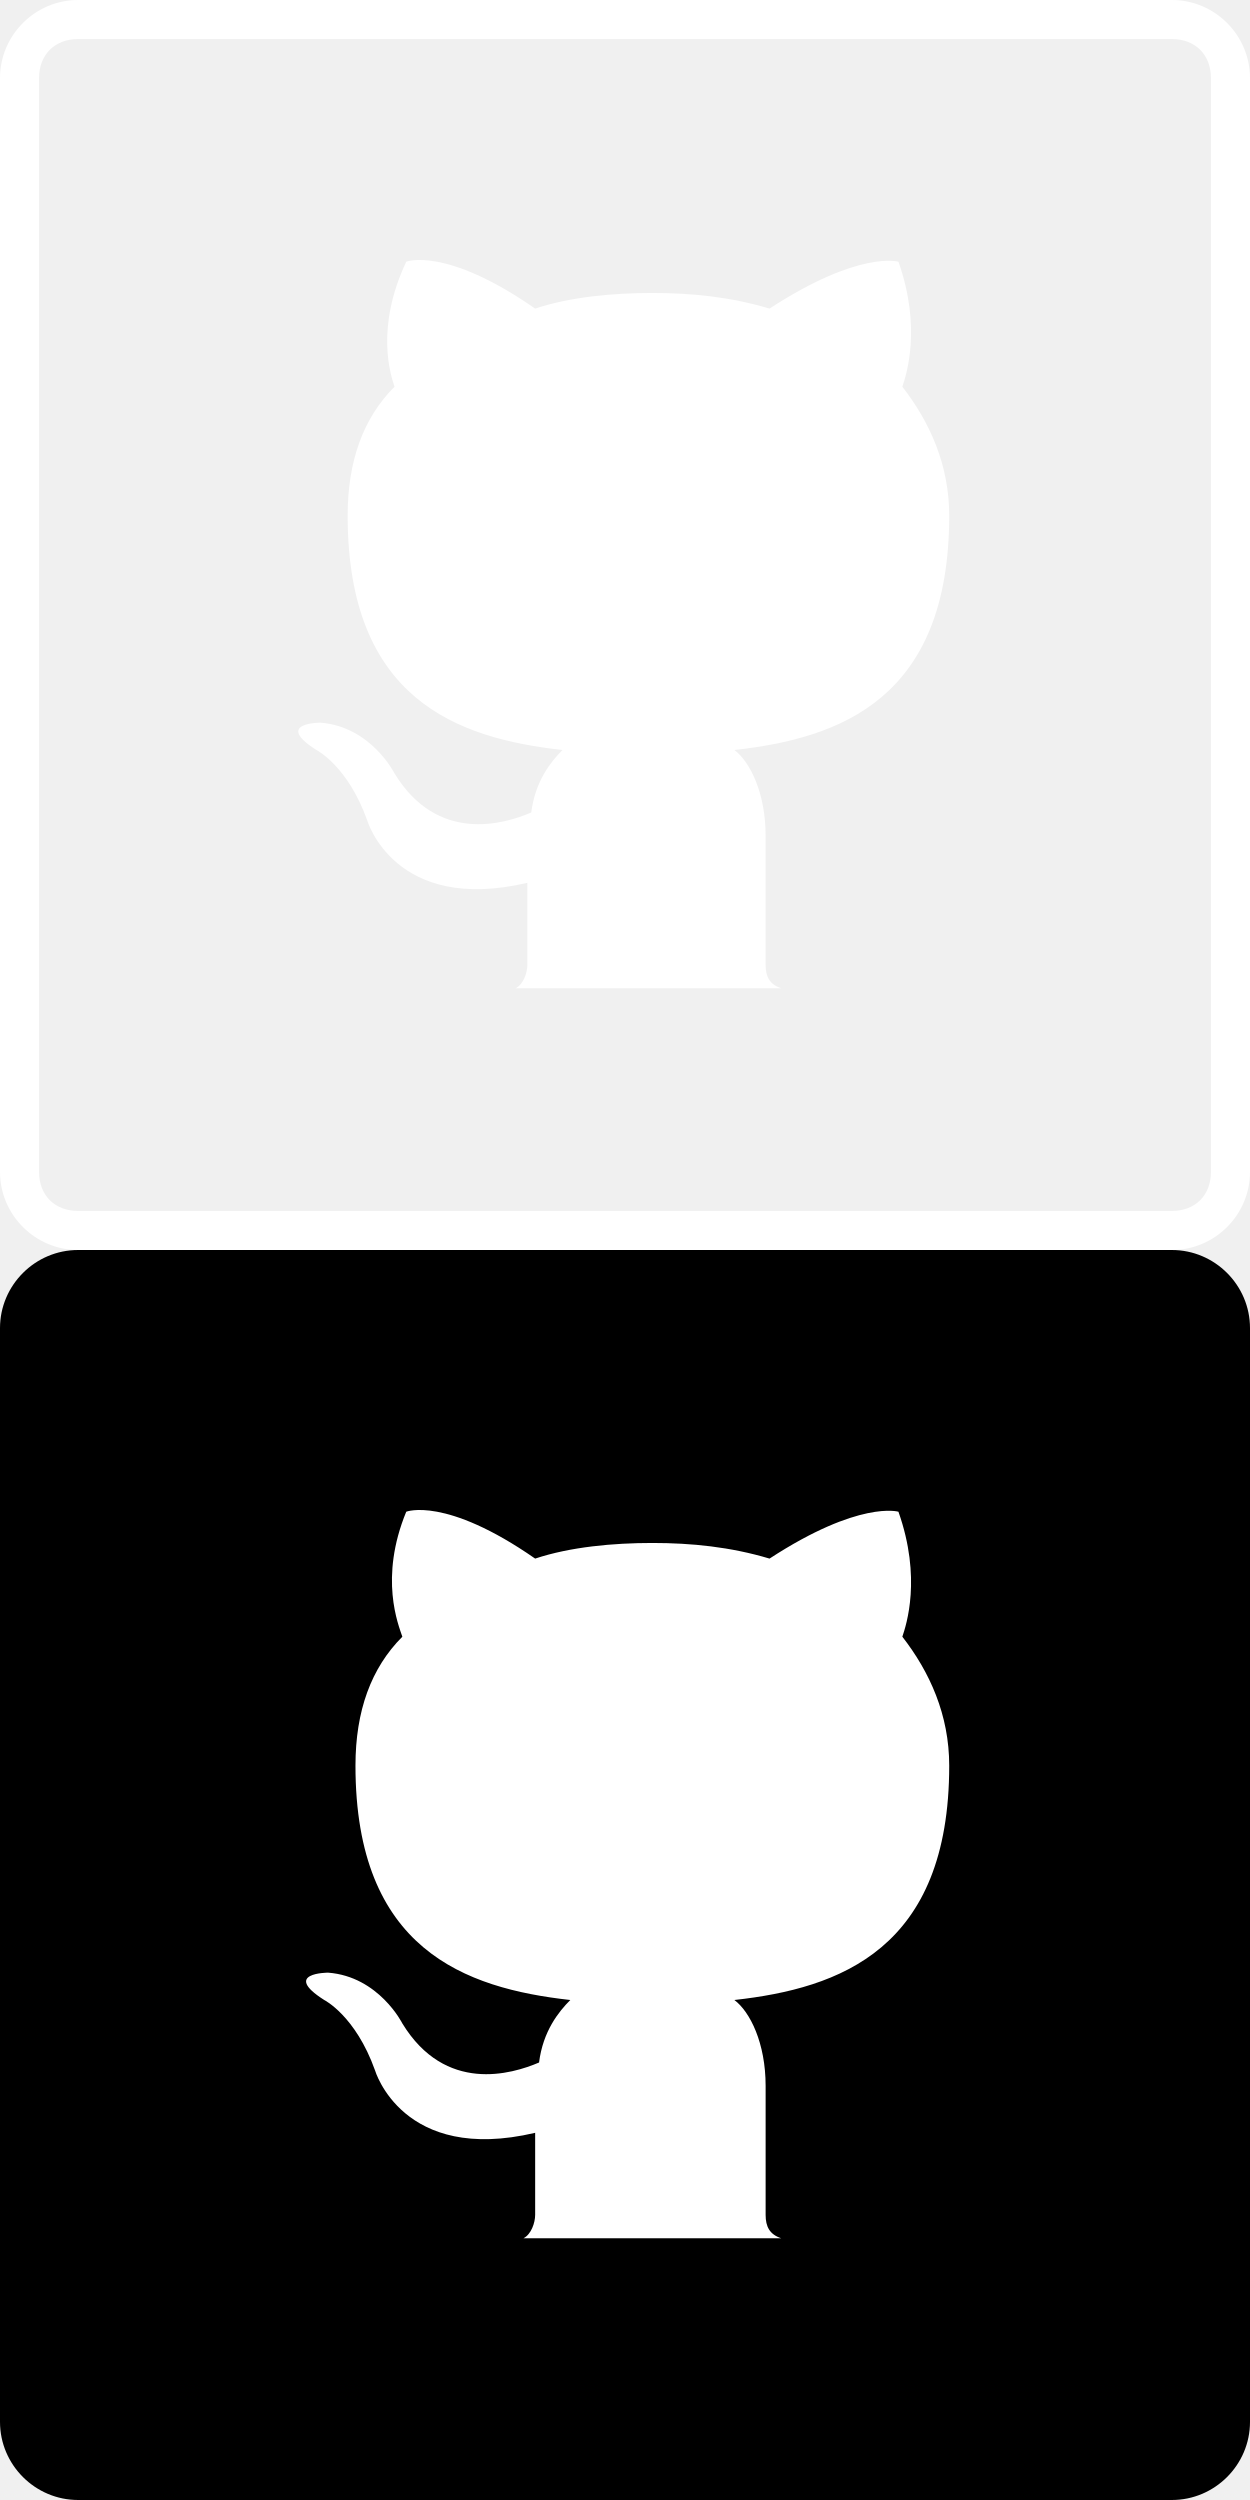
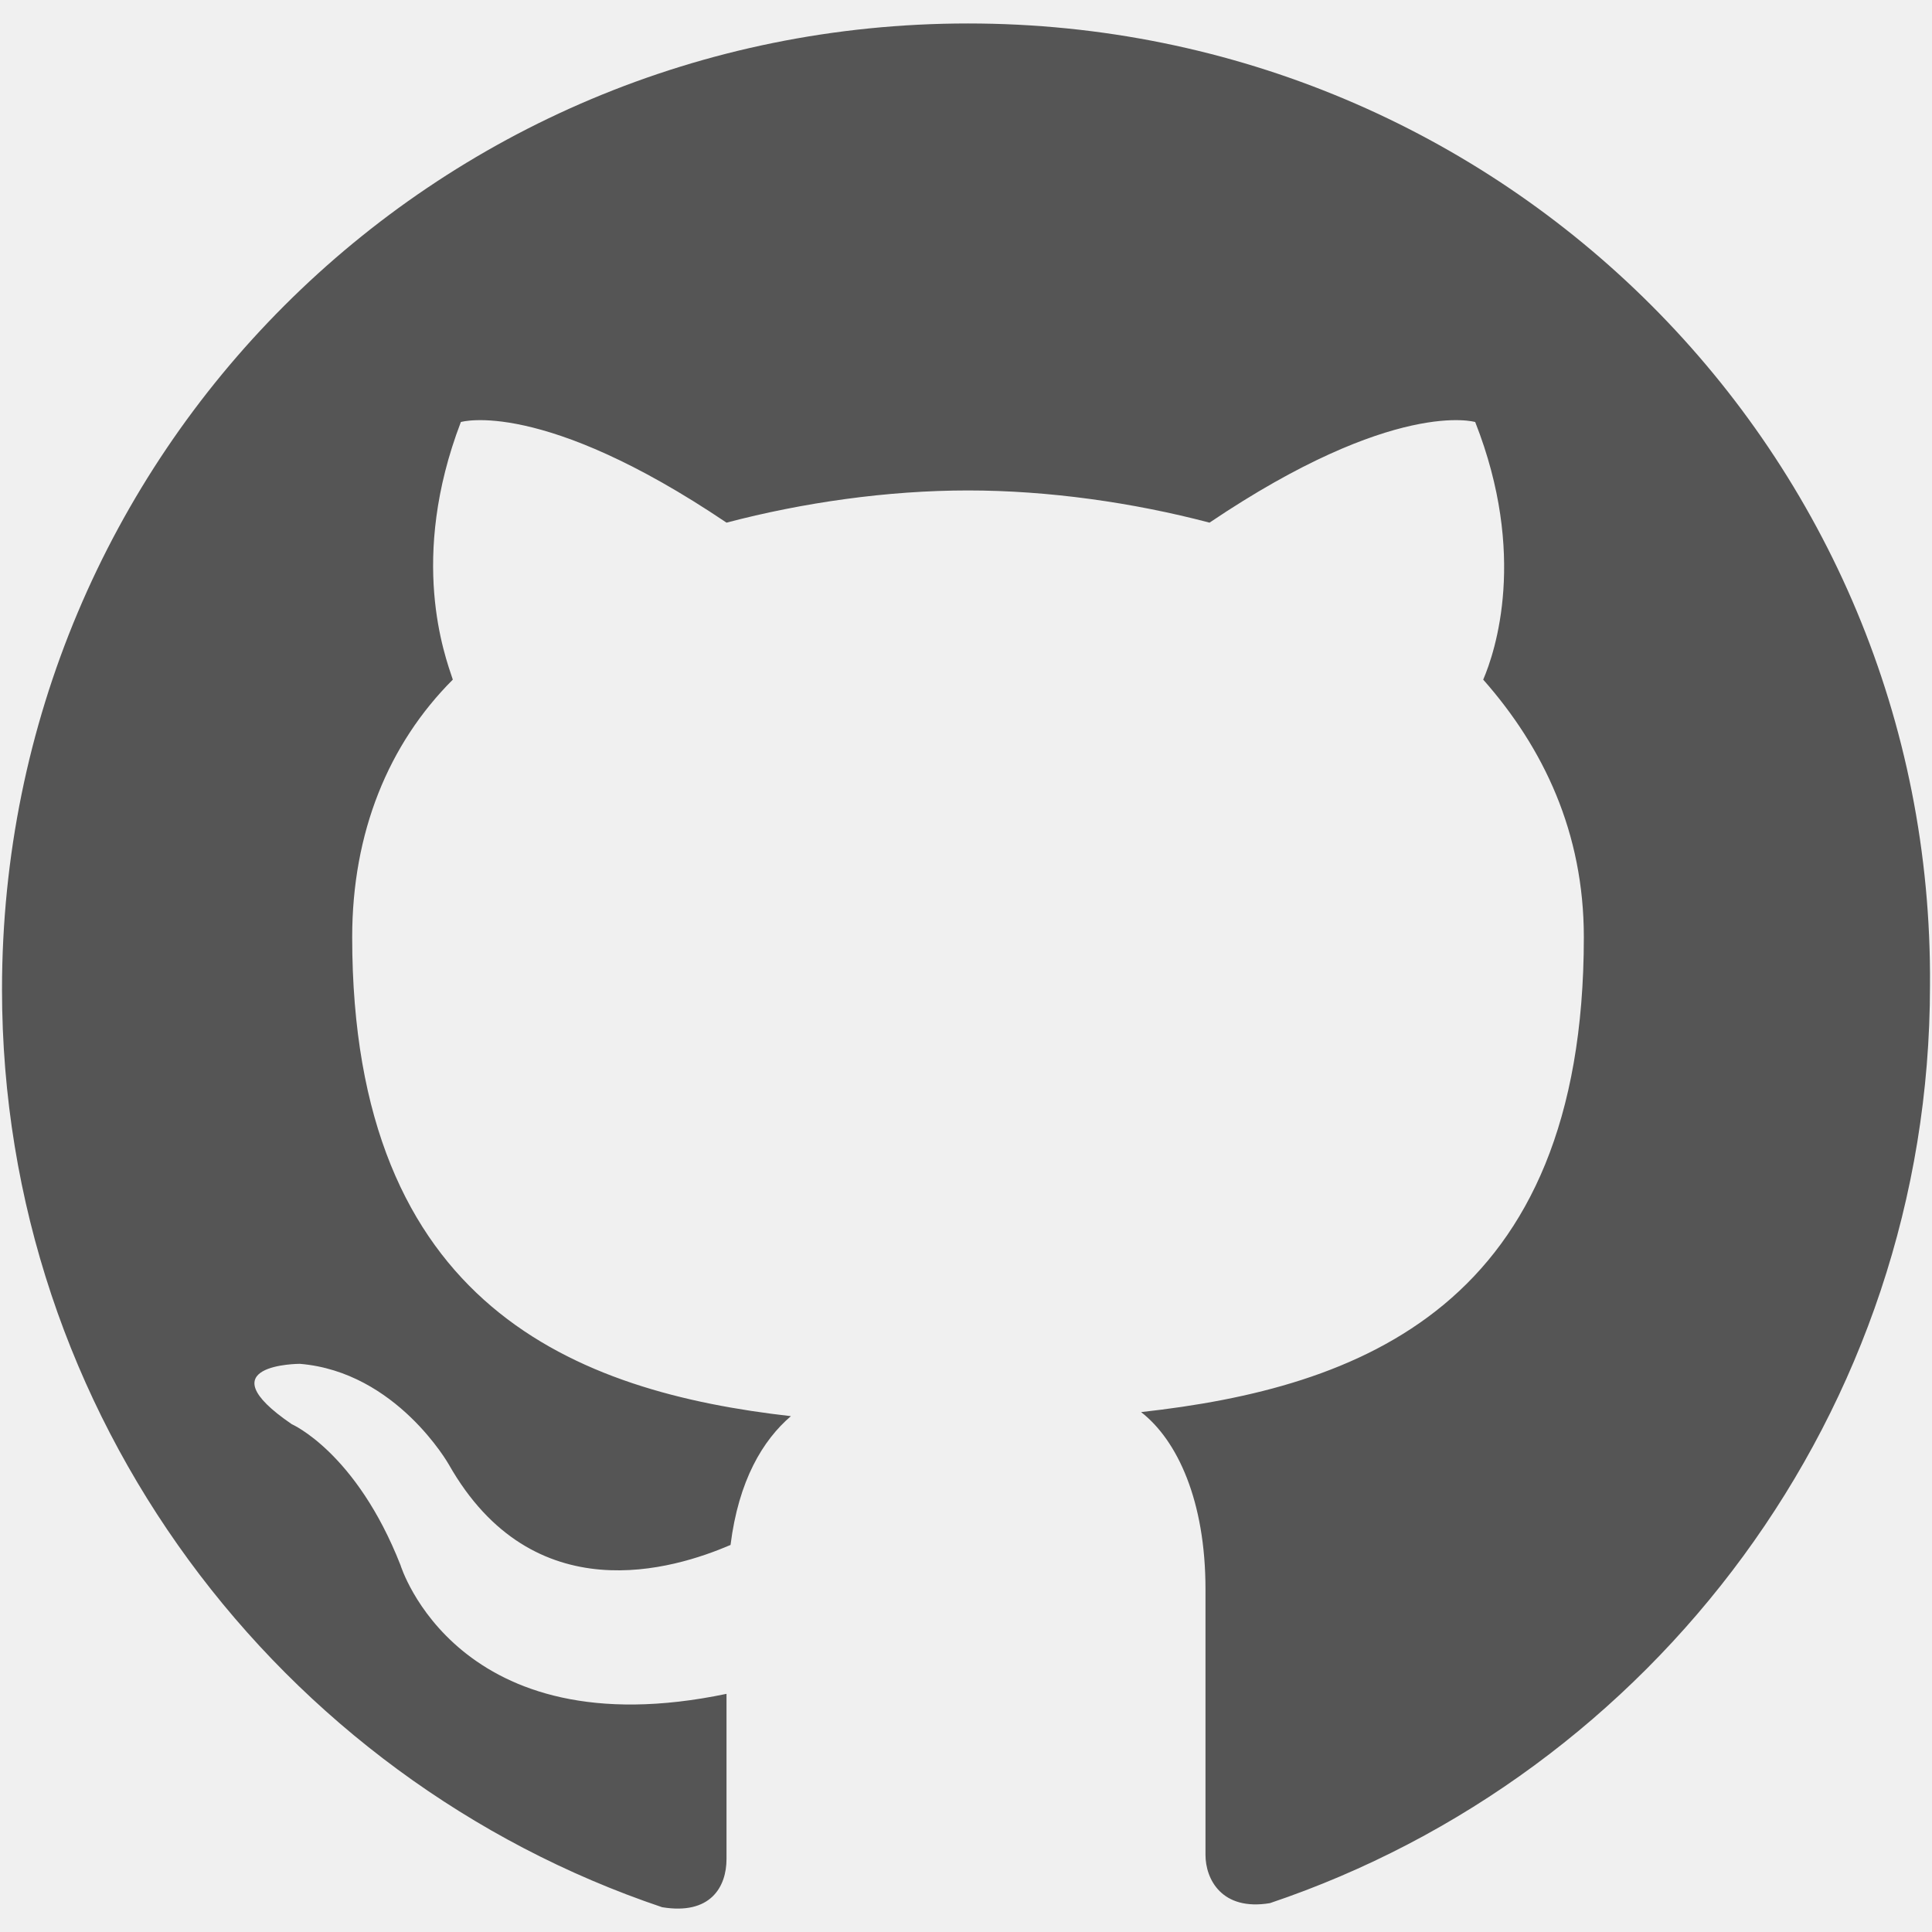
- <svg xmlns="http://www.w3.org/2000/svg" version="1.1" id="Layer_1" x="0px" y="0px" viewBox="0 0 32 64" style="enable-background:new 0 0 32 64;" xml:space="preserve">
-   <style type="text/css">
- 	.st0{fill:#FFFFFF;}
- 	.st1{fill:#2EA9E0;}
- 	.st2{fill:#3C5C9B;}
- 	.st3{fill:#0173B2;}
- 	.st4{fill:#E7412F;}
- 	.st5{fill-rule:evenodd;clip-rule:evenodd;fill:#FFFFFF;}
- </style>
-   <g>
-     <g>
-       <path class="st0" d="M30,1c0.6,0,1,0.4,1,1v28c0,0.6-0.4,1-1,1H2c-0.6,0-1-0.4-1-1V2c0-0.6,0.4-1,1-1H30 M30,0H2C0.9,0,0,0.9,0,2    v28c0,1.1,0.9,2,2,2h28c1.1,0,2-0.9,2-2V2C32,0.9,31.1,0,30,0L30,0z" />
-     </g>
-     <path class="st5" d="M13.1,25.3H20h0.2c-0.1,0-0.2,0-0.2,0c-0.3-0.1-0.4-0.3-0.4-0.6c0-0.4,0-1.7,0-3.3c0-1.1-0.4-1.9-0.8-2.2   c2.7-0.3,5.5-1.3,5.5-6c0-1.3-0.5-2.4-1.2-3.3c0.1-0.3,0.5-1.5-0.1-3.2c0,0-1-0.3-3.3,1.2c-1-0.3-2-0.4-3-0.4c-1,0-2.1,0.1-3,0.4   c-2.3-1.6-3.3-1.2-3.3-1.2C9.6,8.4,10,9.6,10.1,9.9c-0.8,0.8-1.2,1.9-1.2,3.3c0,4.7,2.8,5.7,5.5,6c-0.3,0.3-0.7,0.8-0.8,1.6   c-0.7,0.3-2.4,0.8-3.5-1c0,0-0.6-1.2-1.9-1.3c0,0-1.2,0-0.1,0.7c0,0,0.8,0.4,1.3,1.8c0,0,0.7,2.4,4.1,1.6c0,1,0,1.8,0,2.1   c0,0.2-0.1,0.5-0.3,0.6L13.1,25.3z" />
-   </g>
-   <g>
-     <g>
-       <path d="M30,64H2c-1.1,0-2-0.9-2-2V34c0-1.1,0.9-2,2-2h28c1.1,0,2,0.9,2,2v28C32,63.1,31.1,64,30,64z" />
-     </g>
-     <path class="st5" d="M13.1,57.3H20h0.2c-0.1,0-0.2,0-0.2,0c-0.3-0.1-0.4-0.3-0.4-0.6c0-0.4,0-1.7,0-3.3c0-1.1-0.4-1.9-0.8-2.2   c2.7-0.3,5.5-1.3,5.5-6c0-1.3-0.5-2.4-1.2-3.3c0.1-0.3,0.5-1.5-0.1-3.2c0,0-1-0.3-3.3,1.2c-1-0.3-2-0.4-3-0.4c-1,0-2.1,0.1-3,0.4   c-2.3-1.6-3.3-1.2-3.3-1.2c-0.7,1.7-0.2,2.9-0.1,3.2c-0.8,0.8-1.2,1.9-1.2,3.3c0,4.7,2.8,5.7,5.5,6c-0.3,0.3-0.7,0.8-0.8,1.6   c-0.7,0.3-2.4,0.8-3.5-1c0,0-0.6-1.2-1.9-1.3c0,0-1.2,0-0.1,0.7c0,0,0.8,0.4,1.3,1.8c0,0,0.7,2.4,4.1,1.6c0,1,0,1.8,0,2.1   c0,0.2-0.1,0.5-0.3,0.6L13.1,57.3z" />
-   </g>
+ <svg xmlns="http://www.w3.org/2000/svg" version="1.1" id="Layer_1" x="0px" y="0px" width="48px" height="48px" viewBox="0 0 48 48" enable-background="new 0 0 48 48" xml:space="preserve">
+   <path fill="#555555" d="M24.05,0.583c-13.3,0-24,10.7-24,24c0,10.601,6.9,19.601,16.4,22.801c1.2,0.199,1.6-0.5,1.6-1.2  c0-0.601,0-2.101,0-4.101c-6.7,1.4-8.1-3.199-8.1-3.199c-1.1-2.801-2.7-3.5-2.7-3.5c-2.2-1.5,0.2-1.5,0.2-1.5  c2.4,0.199,3.7,2.5,3.7,2.5c2.1,3.699,5.6,2.6,7,2c0.2-1.601,0.8-2.601,1.5-3.2c-5.3-0.601-10.9-2.7-10.9-11.9  c0-2.6,0.9-4.8,2.5-6.399c-0.2-0.601-1.1-3,0.2-6.4c0,0,2-0.6,6.6,2.5c1.9-0.5,4-0.8,6-0.8s4.101,0.3,6,0.8  c4.601-3.1,6.601-2.5,6.601-2.5c1.299,3.3,0.5,5.7,0.199,6.4c1.5,1.699,2.5,3.8,2.5,6.399c0,9.2-5.6,11.2-11,11.799  c0.9,0.7,1.6,2.2,1.6,4.4c0,3.2,0,5.8,0,6.6c0,0.601,0.4,1.4,1.601,1.2c9.5-3.2,16.399-12.2,16.399-22.799  C48.05,11.283,37.35,0.583,24.05,0.583z" />
</svg>
